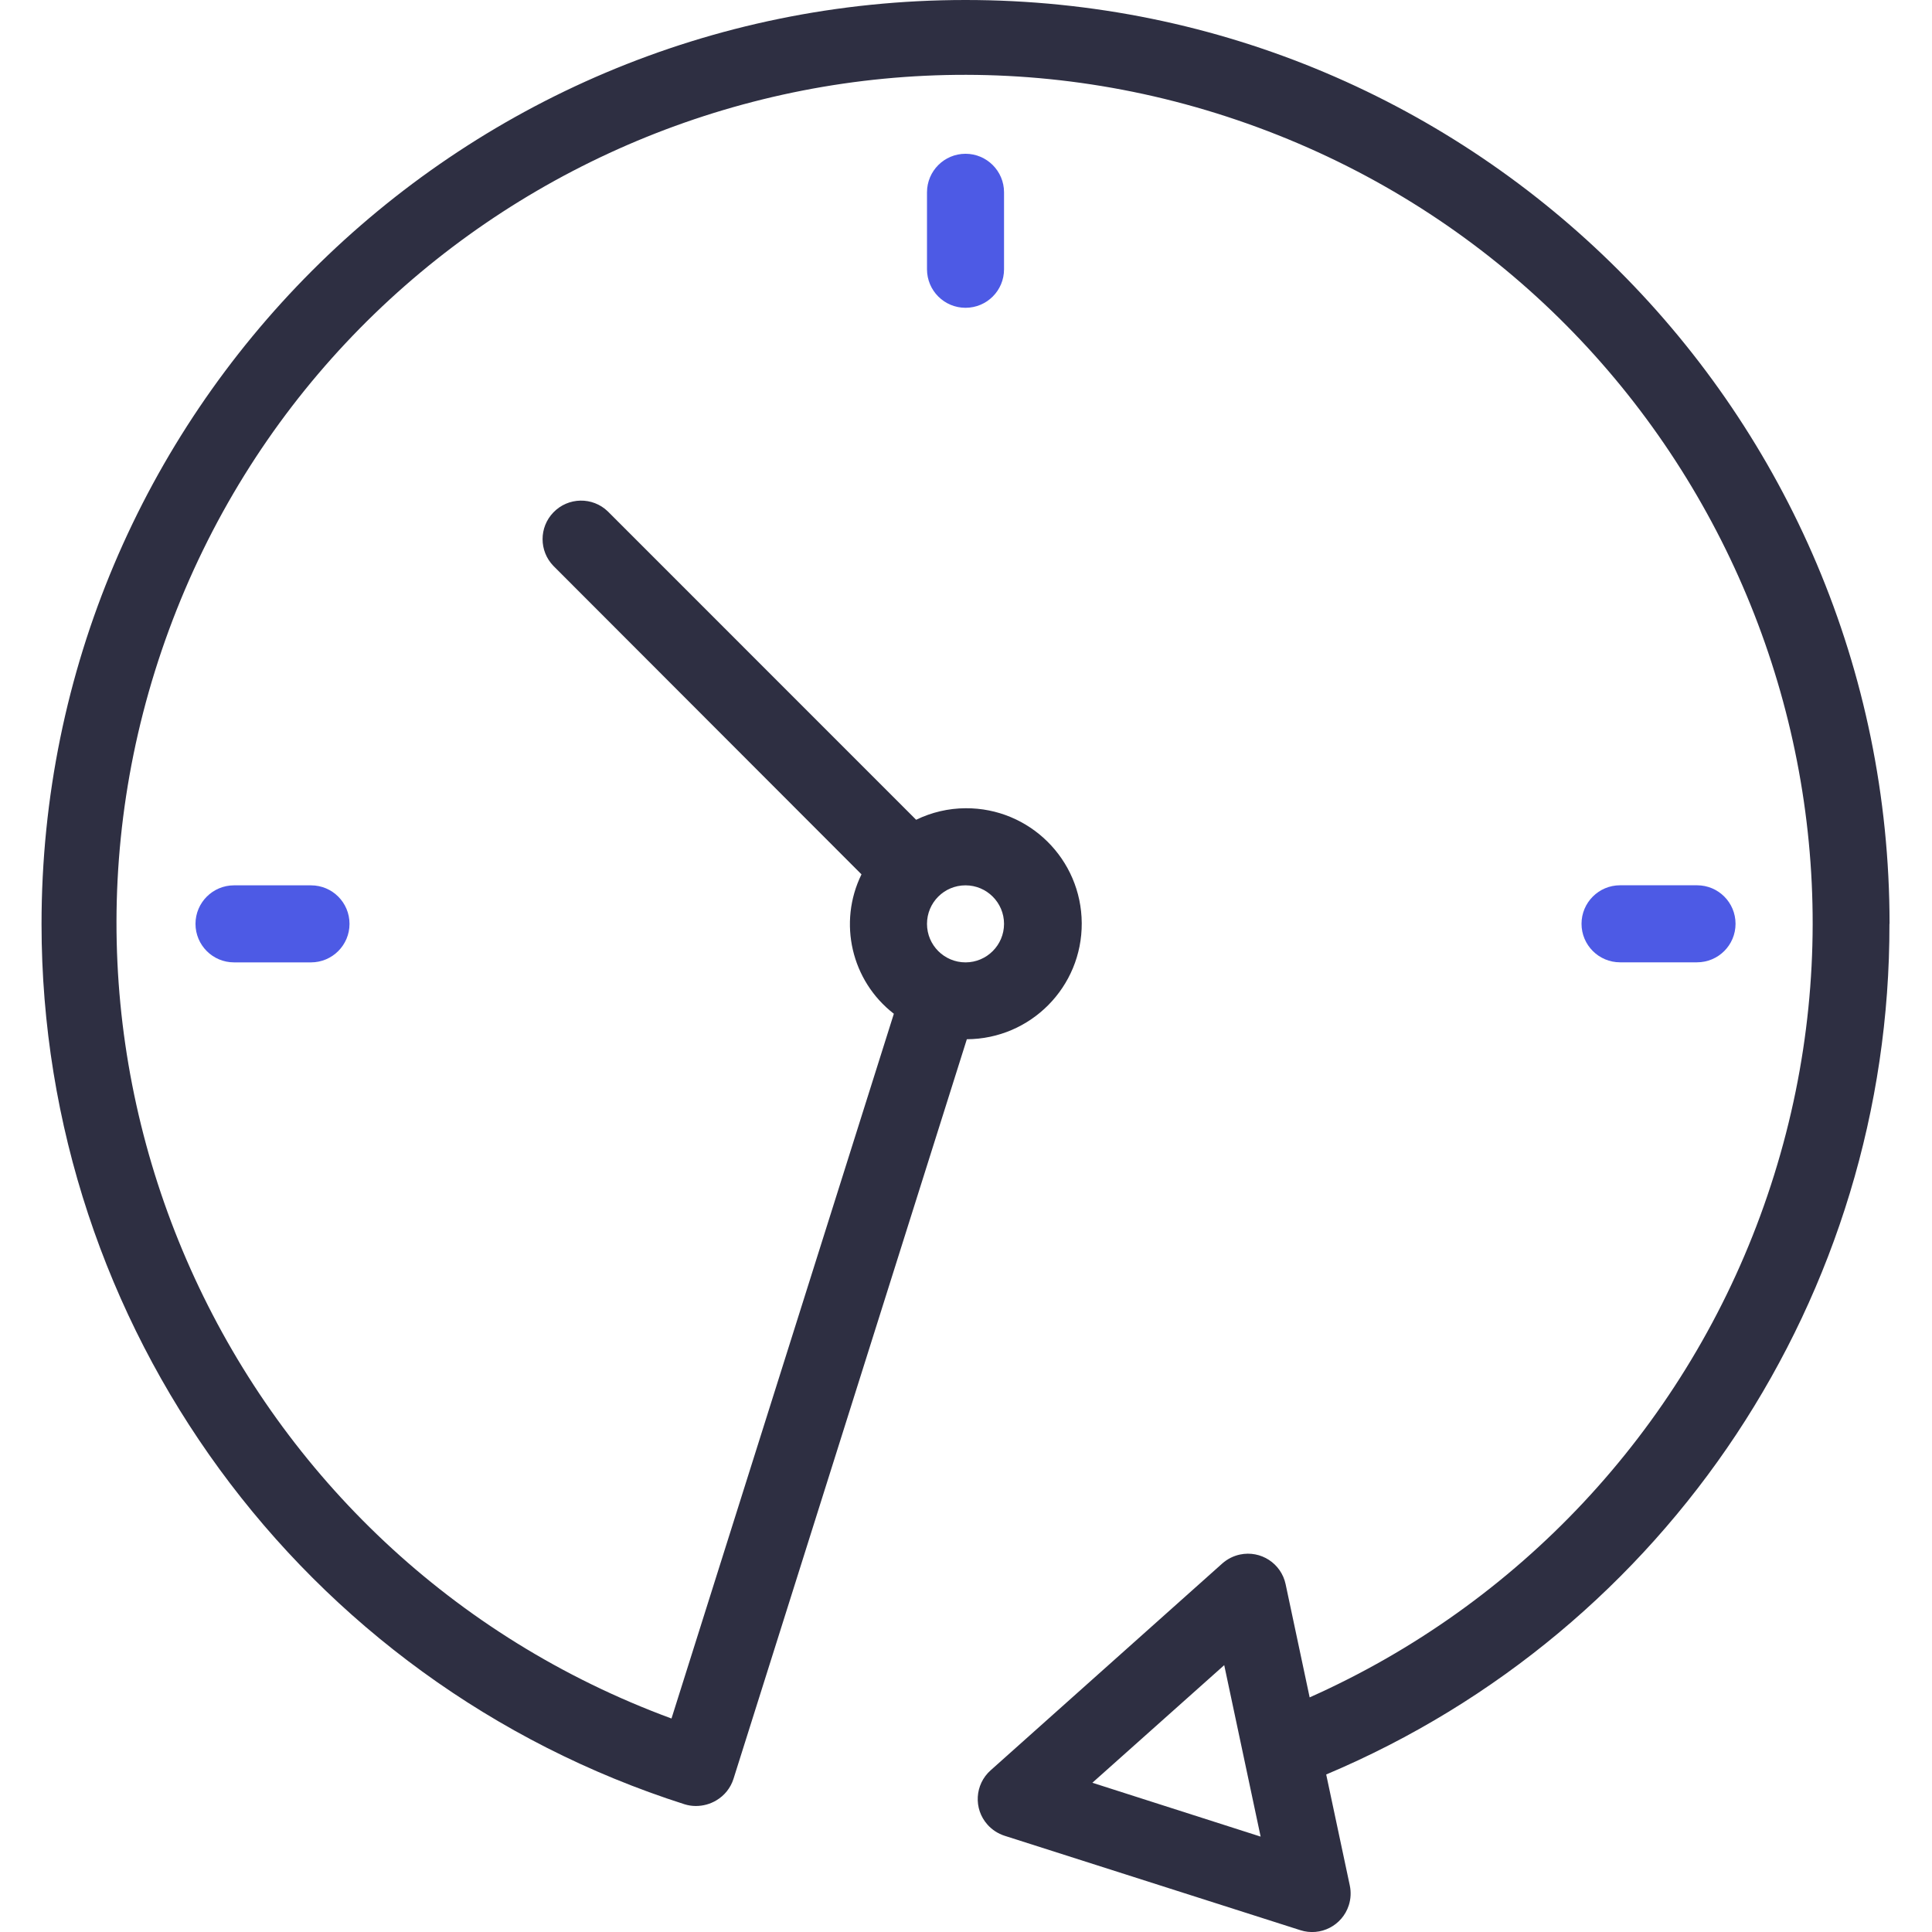
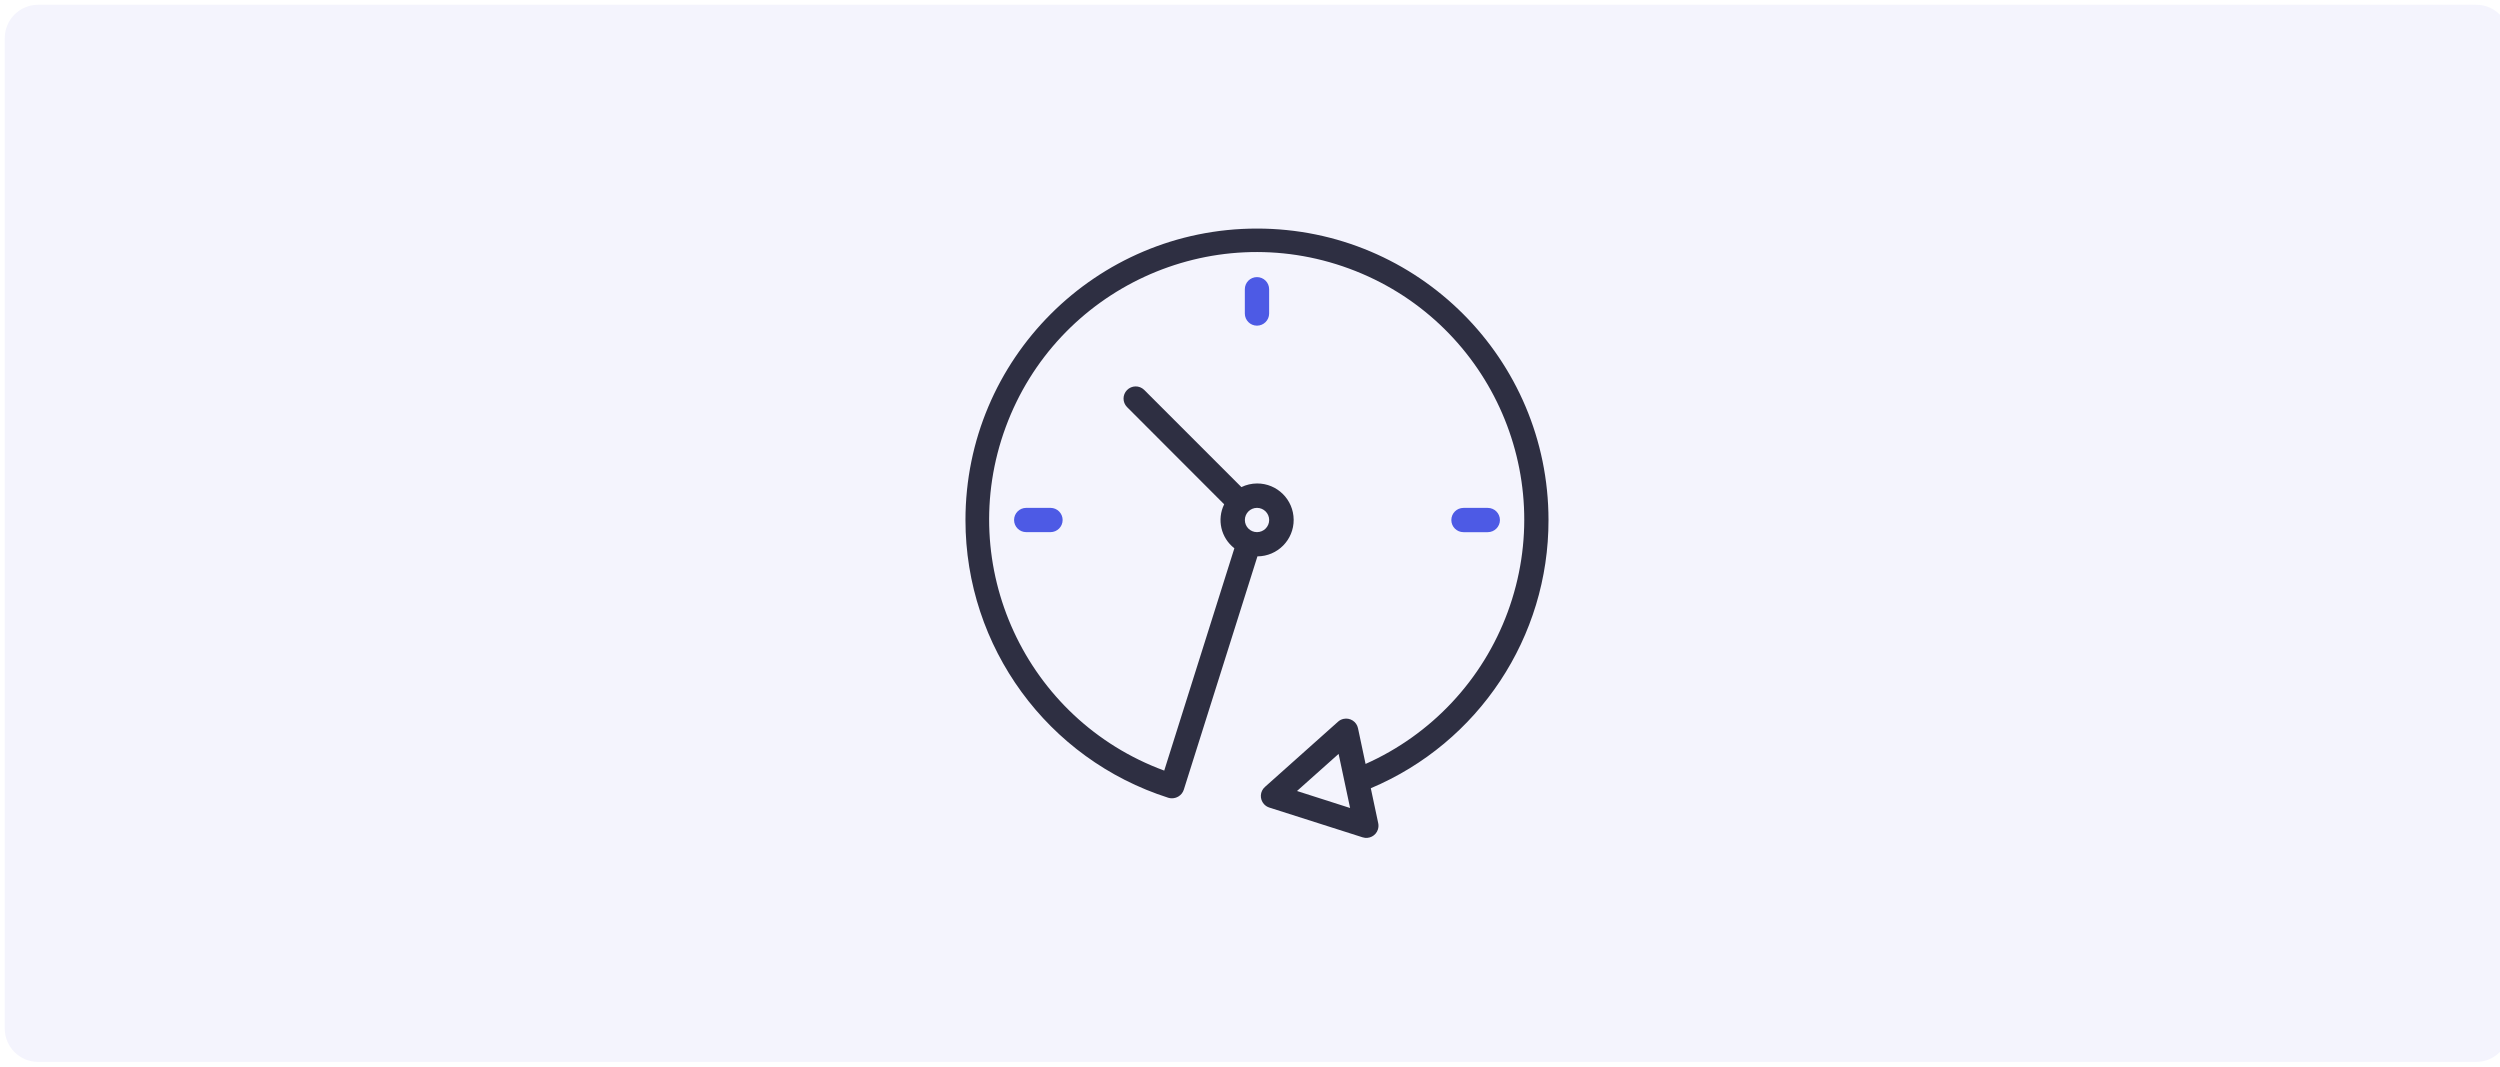
- <svg xmlns="http://www.w3.org/2000/svg" version="1.1" width="32" height="32" viewBox="0 0 32 32">
-   <path fill="#2e2f42" d="M31.297 15.301c-0.002-8.452-6.855-15.303-15.308-15.301s-15.303 6.855-15.301 15.308c0.001 6.658 4.307 12.551 10.649 14.576 0.061 0.019 0.124 0.029 0.187 0.029 0.121-0 0.239-0.032 0.342-0.094 0.135-0.080 0.236-0.207 0.283-0.356l3.865-12.25c1.057-0.005 1.909-0.866 1.903-1.923s-0.866-1.909-1.923-1.903c-0.284 0.001-0.565 0.067-0.82 0.191l-5.106-5.107c-0.253-0.245-0.657-0.238-0.902 0.016-0.239 0.247-0.239 0.639 0 0.886l5.103 5.109c-0.392 0.799-0.168 1.764 0.536 2.309l-3.683 11.673c-7.278-2.681-11.004-10.754-8.323-18.032s10.754-11.004 18.032-8.323c7.278 2.681 11.004 10.754 8.323 18.032-1.31 3.556-4.001 6.431-7.462 7.973l-0.398-1.874c-0.073-0.345-0.411-0.565-0.756-0.492-0.109 0.023-0.209 0.074-0.293 0.148l-3.837 3.426c-0.263 0.234-0.287 0.637-0.052 0.9 0.076 0.085 0.174 0.149 0.283 0.184l4.899 1.564c0.335 0.108 0.694-0.077 0.802-0.412 0.034-0.106 0.040-0.219 0.017-0.328l-0.391-1.839c5.664-2.388 9.342-7.942 9.329-14.089zM15.992 14.664c0.352 0 0.638 0.286 0.638 0.638s-0.286 0.638-0.638 0.638c-0.352 0-0.638-0.285-0.638-0.638s0.285-0.638 0.638-0.638zM18.093 29.528l2.184-1.948 0.603 2.84-2.787-0.892z" />
-   <path fill="#4d5ae5" d="M15.354 3.185v1.275c0 0.352 0.285 0.638 0.638 0.638s0.638-0.285 0.638-0.638v-1.275c0-0.352-0.286-0.638-0.638-0.638s-0.638 0.286-0.638 0.638z" />
-   <path fill="#4d5ae5" d="M3.876 14.664c-0.352 0-0.638 0.286-0.638 0.638s0.285 0.638 0.638 0.638h1.275c0.352 0 0.638-0.285 0.638-0.638s-0.285-0.638-0.638-0.638h-1.275z" />
-   <path fill="#4d5ae5" d="M28.108 15.939c0.352 0 0.638-0.285 0.638-0.638s-0.285-0.638-0.638-0.638h-1.275c-0.352 0-0.638 0.286-0.638 0.638s0.286 0.638 0.638 0.638h1.275z" />
+ <svg xmlns="http://www.w3.org/2000/svg" version="1.1" width="75" height="32" viewBox="0 0 75 32">
+   <path fill="#f4f4fd" d="M1.143 0.143h73.143c0.552 0 1 0.448 1 1v29.714c0 0.552-0.448 1-1 1h-73.143c-0.552 0-1-0.448-1-1v-29.714c0-0.552 0.448-1 1-1z" />
+   <path fill="#2e2f42" d="M46.455 15.601c-0.001-4.83-3.917-8.745-8.747-8.744s-8.745 3.917-8.744 8.747c0.001 3.805 2.461 7.172 6.085 8.329 0.035 0.011 0.071 0.016 0.107 0.016 0.069-0 0.137-0.019 0.196-0.054 0.077-0.046 0.135-0.118 0.162-0.204l2.209-7c0.604-0.003 1.091-0.495 1.087-1.099s-0.495-1.091-1.099-1.088c-0.162 0.001-0.323 0.038-0.469 0.109l-2.918-2.918c-0.145-0.14-0.375-0.136-0.515 0.009-0.137 0.141-0.137 0.365 0 0.506l2.916 2.919c-0.224 0.457-0.096 1.008 0.306 1.319l-2.104 6.67c-4.159-1.532-6.288-6.145-4.756-10.304s6.145-6.288 10.304-4.756c4.159 1.532 6.288 6.145 4.756 10.304-0.749 2.032-2.286 3.675-4.264 4.556l-0.227-1.071c-0.041-0.197-0.235-0.323-0.432-0.281-0.062 0.013-0.12 0.042-0.167 0.085l-2.193 1.957c-0.151 0.134-0.164 0.364-0.030 0.514 0.044 0.049 0.099 0.085 0.162 0.105l2.799 0.893c0.191 0.061 0.397-0.044 0.458-0.235 0.019-0.061 0.023-0.125 0.010-0.187l-0.223-1.051c3.237-1.365 5.338-4.538 5.331-8.051zM37.71 15.236c0.201 0 0.365 0.163 0.365 0.364s-0.163 0.364-0.365 0.364-0.364-0.163-0.364-0.364c0-0.201 0.163-0.364 0.364-0.364zM38.91 23.73l1.248-1.113 0.345 1.623-1.593-0.51z" />
+   <path fill="#4d5ae5" d="M37.345 8.677v0.729c0 0.201 0.163 0.364 0.364 0.364s0.365-0.163 0.365-0.364v-0.729c0-0.201-0.163-0.364-0.365-0.364s-0.364 0.163-0.364 0.364z" />
+   <path fill="#4d5ae5" d="M30.786 15.236c-0.201 0-0.364 0.163-0.364 0.364s0.163 0.364 0.364 0.364h0.729c0.201 0 0.364-0.163 0.364-0.364s-0.163-0.364-0.364-0.364h-0.729z" />
+   <path fill="#4d5ae5" d="M44.633 15.965c0.201 0 0.365-0.163 0.365-0.364s-0.163-0.364-0.365-0.364h-0.729c-0.201 0-0.364 0.163-0.364 0.364s0.163 0.364 0.364 0.364h0.729z" />
</svg>
